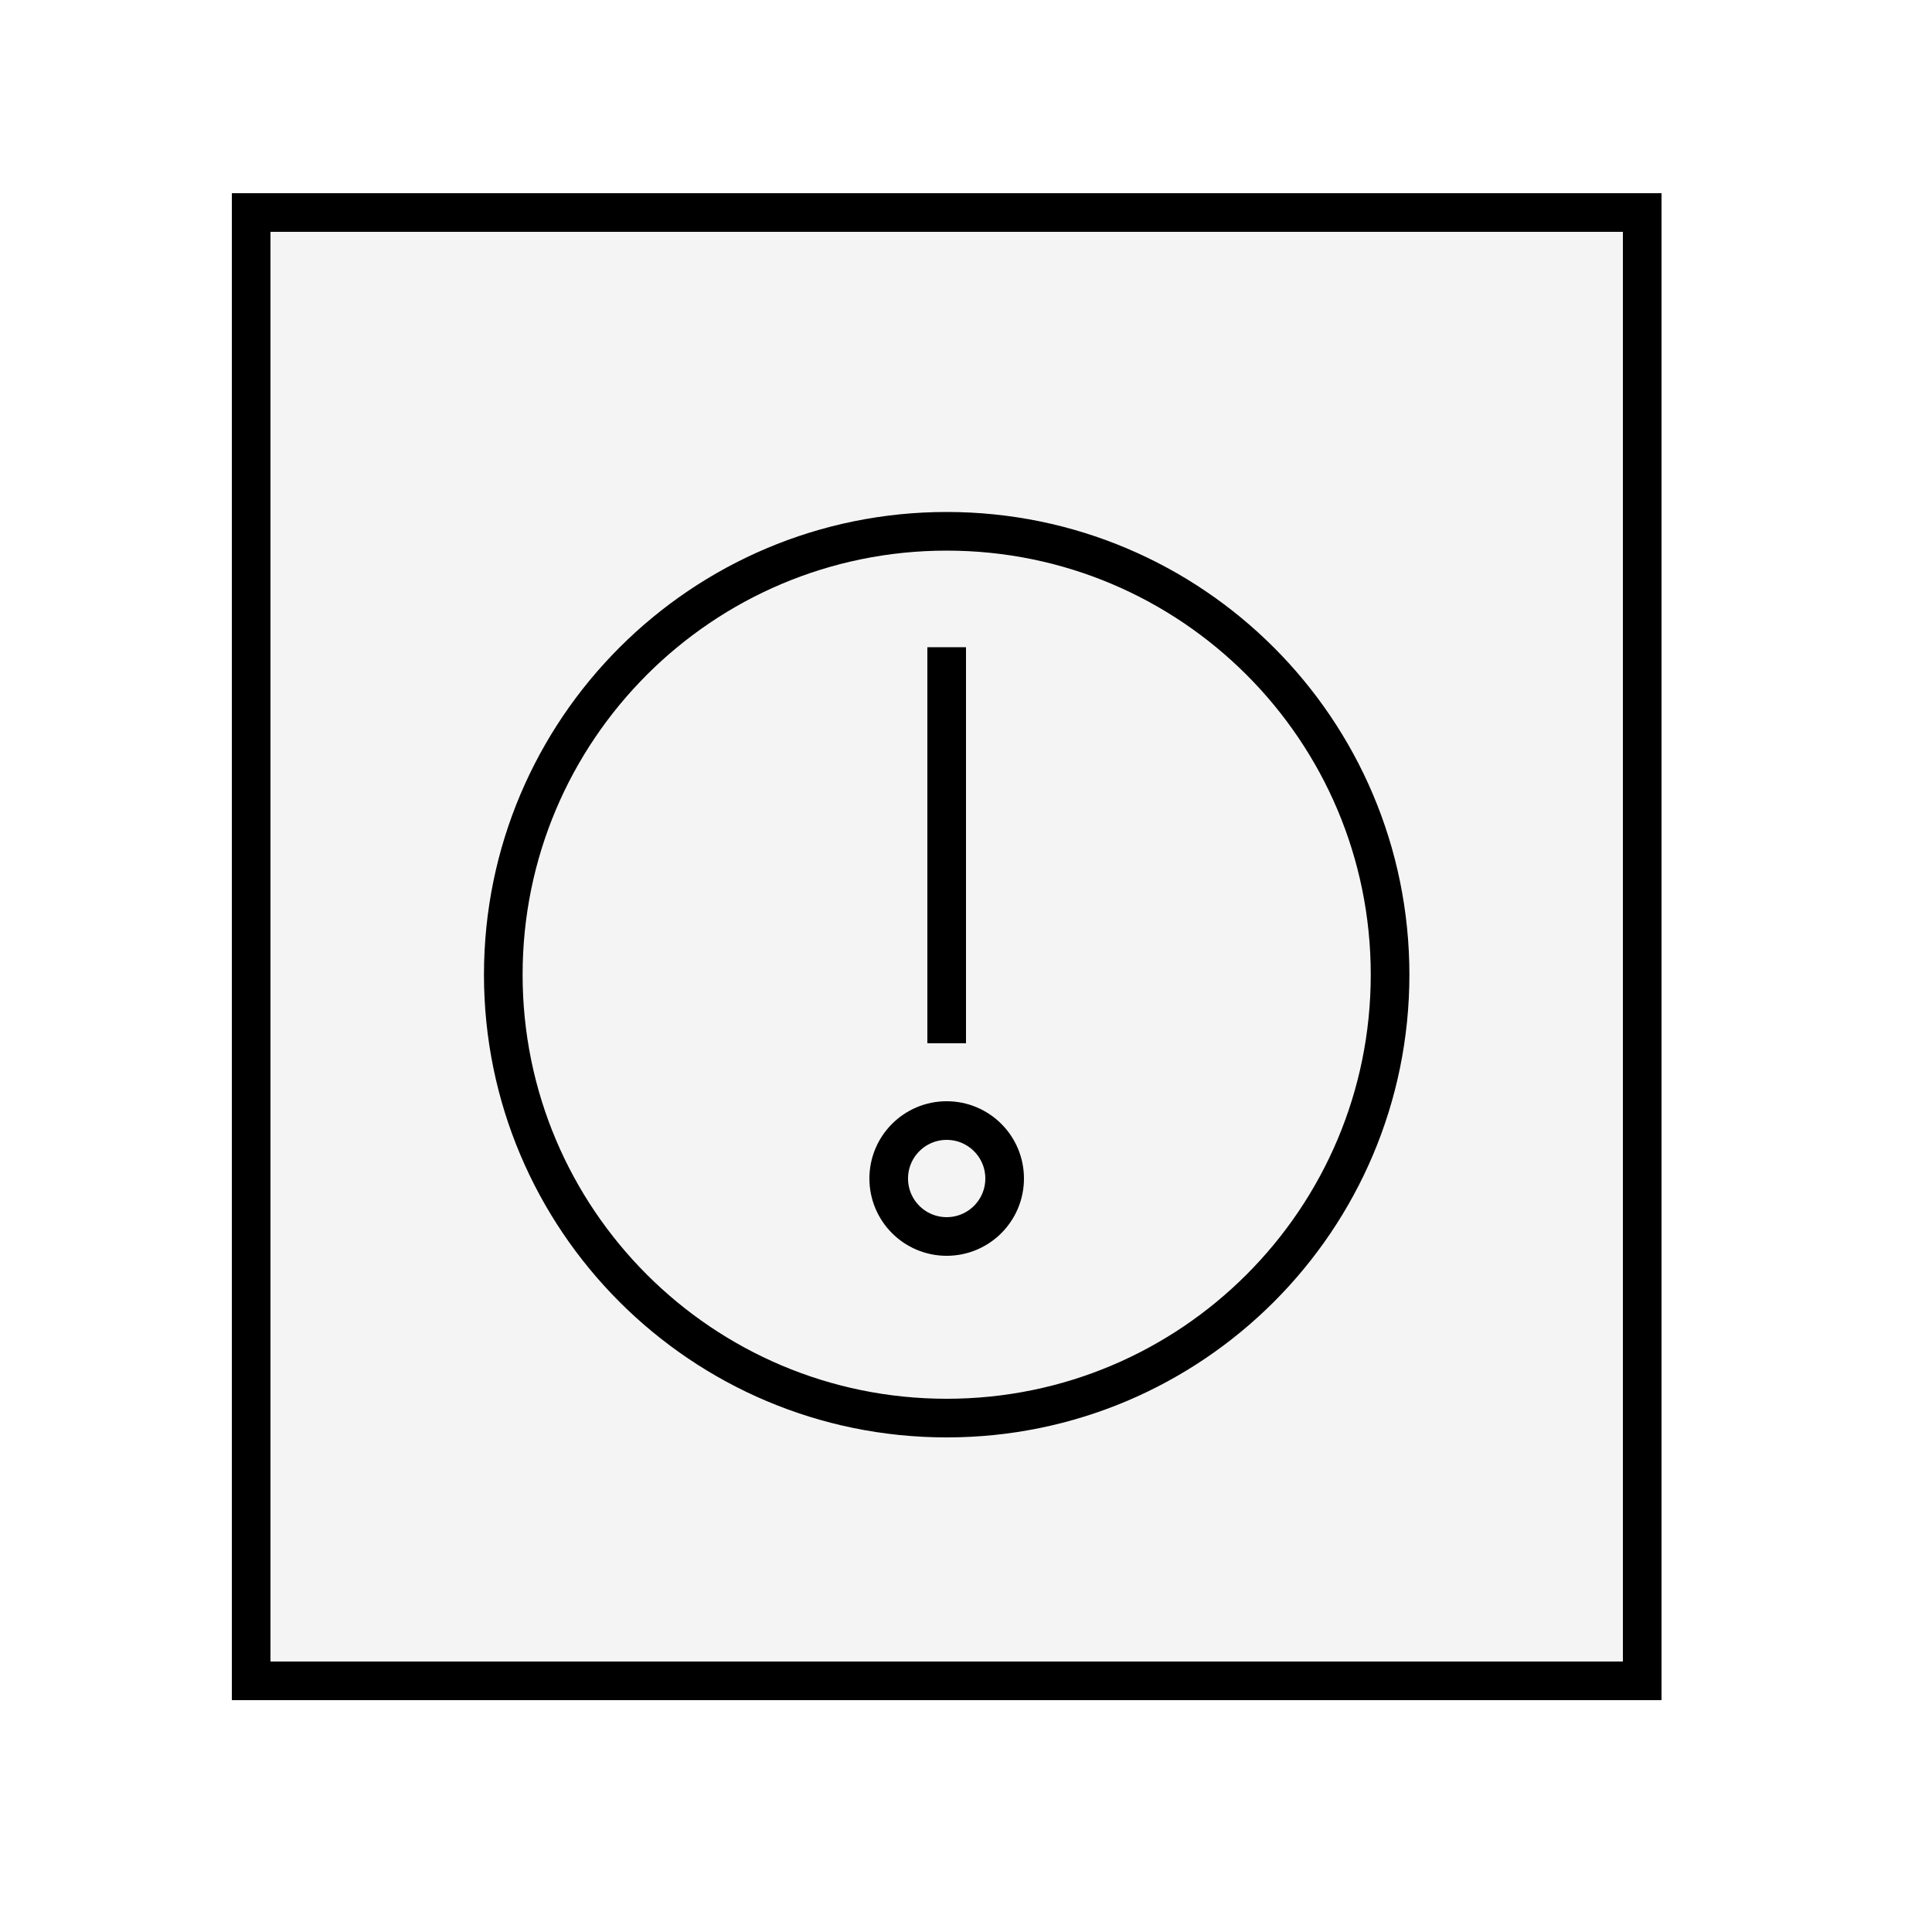
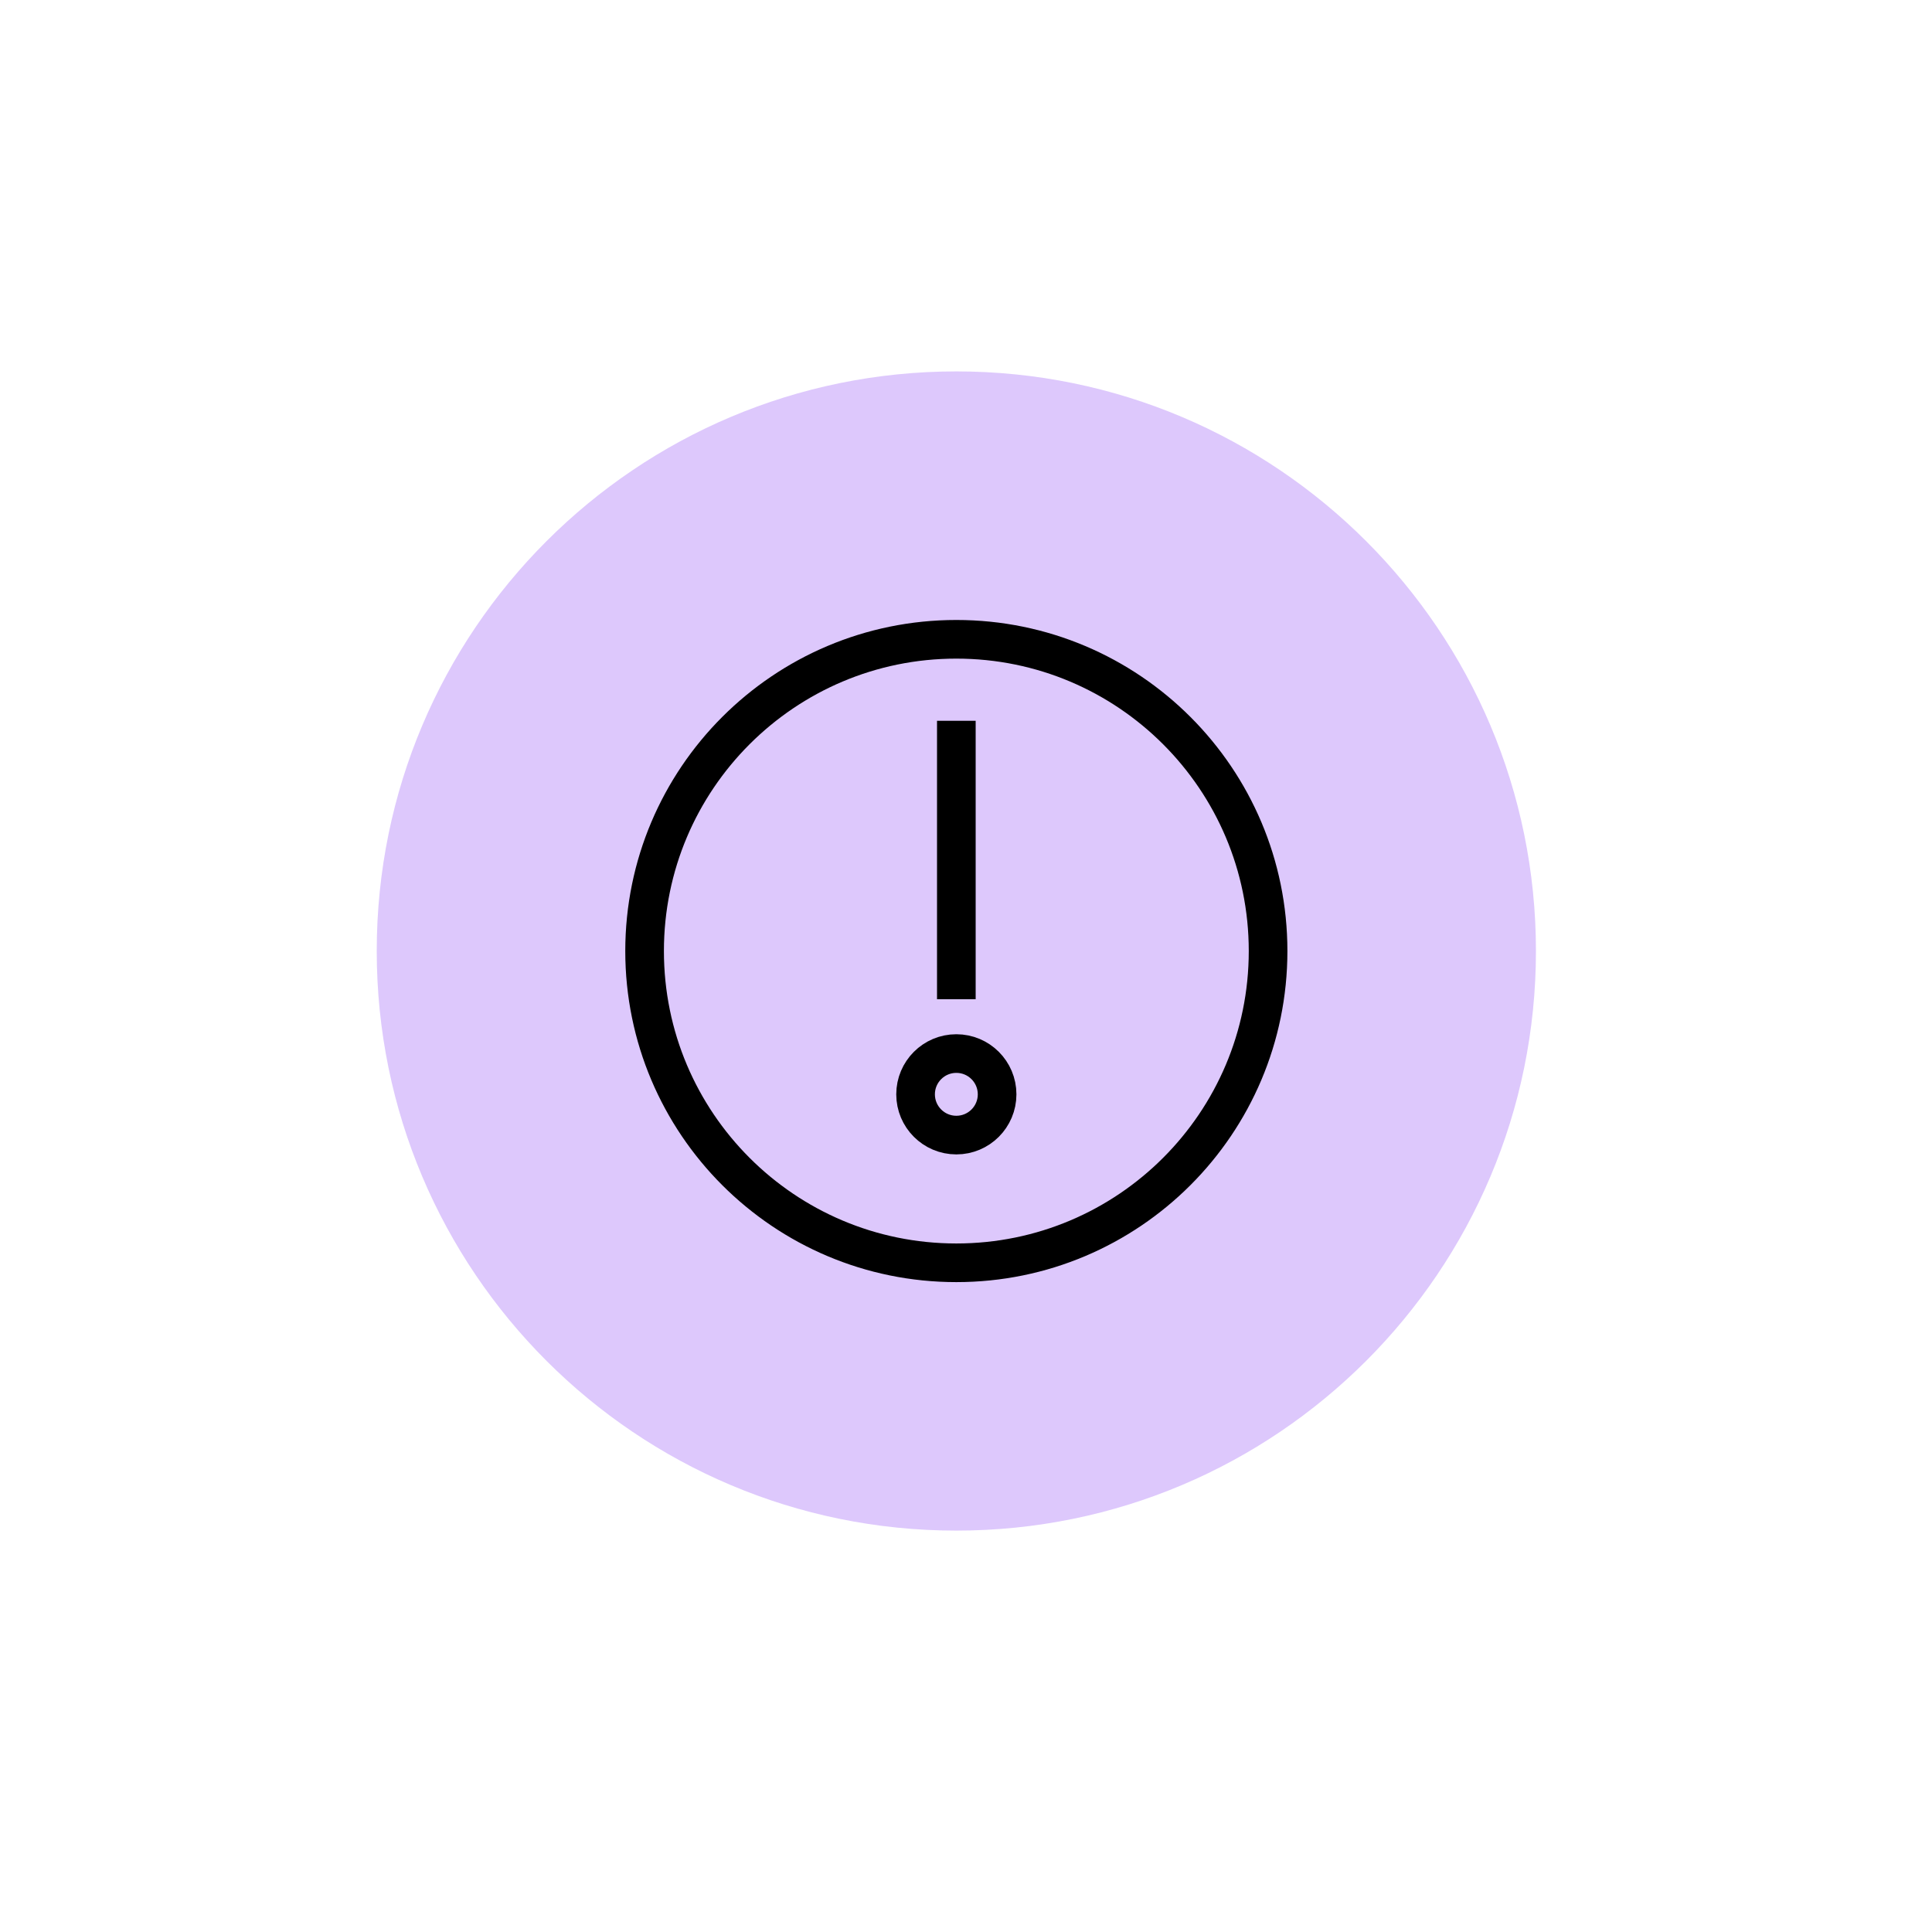
<svg xmlns="http://www.w3.org/2000/svg" version="1.1" id="Calque_1" x="0px" y="0px" width="50px" height="50px" viewBox="0 0 50 50" enable-background="new 0 0 50 50" xml:space="preserve">
-   <rect x="6.5" y="5.5" fill="#F4F4F4" stroke="#000000" stroke-miterlimit="10" width="36" height="38" />
-   <circle fill="none" stroke="#000000" stroke-miterlimit="10" cx="24.5" cy="25.225" r="11.475" />
-   <line fill="none" stroke="#000000" stroke-miterlimit="10" x1="24.5" y1="16.75" x2="24.5" y2="27" />
-   <circle fill="none" stroke="#000000" stroke-miterlimit="10" cx="24.5" cy="30.5" r="1.5" />
+   <g>
+     <circle fill="#DDC8FC" cx="24.75" cy="24.612" r="15" />
+     <g>
+       <circle fill="none" stroke="#000000" stroke-miterlimit="10" cx="24.75" cy="24.613" r="8.068" />
+       <line fill="none" stroke="#000000" stroke-miterlimit="10" x1="24.75" y1="18.654" x2="24.75" y2="25.86" />
+       <circle fill="none" stroke="#000000" stroke-miterlimit="10" cx="24.75" cy="28.321" r="1.055" />
+     </g>
+   </g>
</svg>
